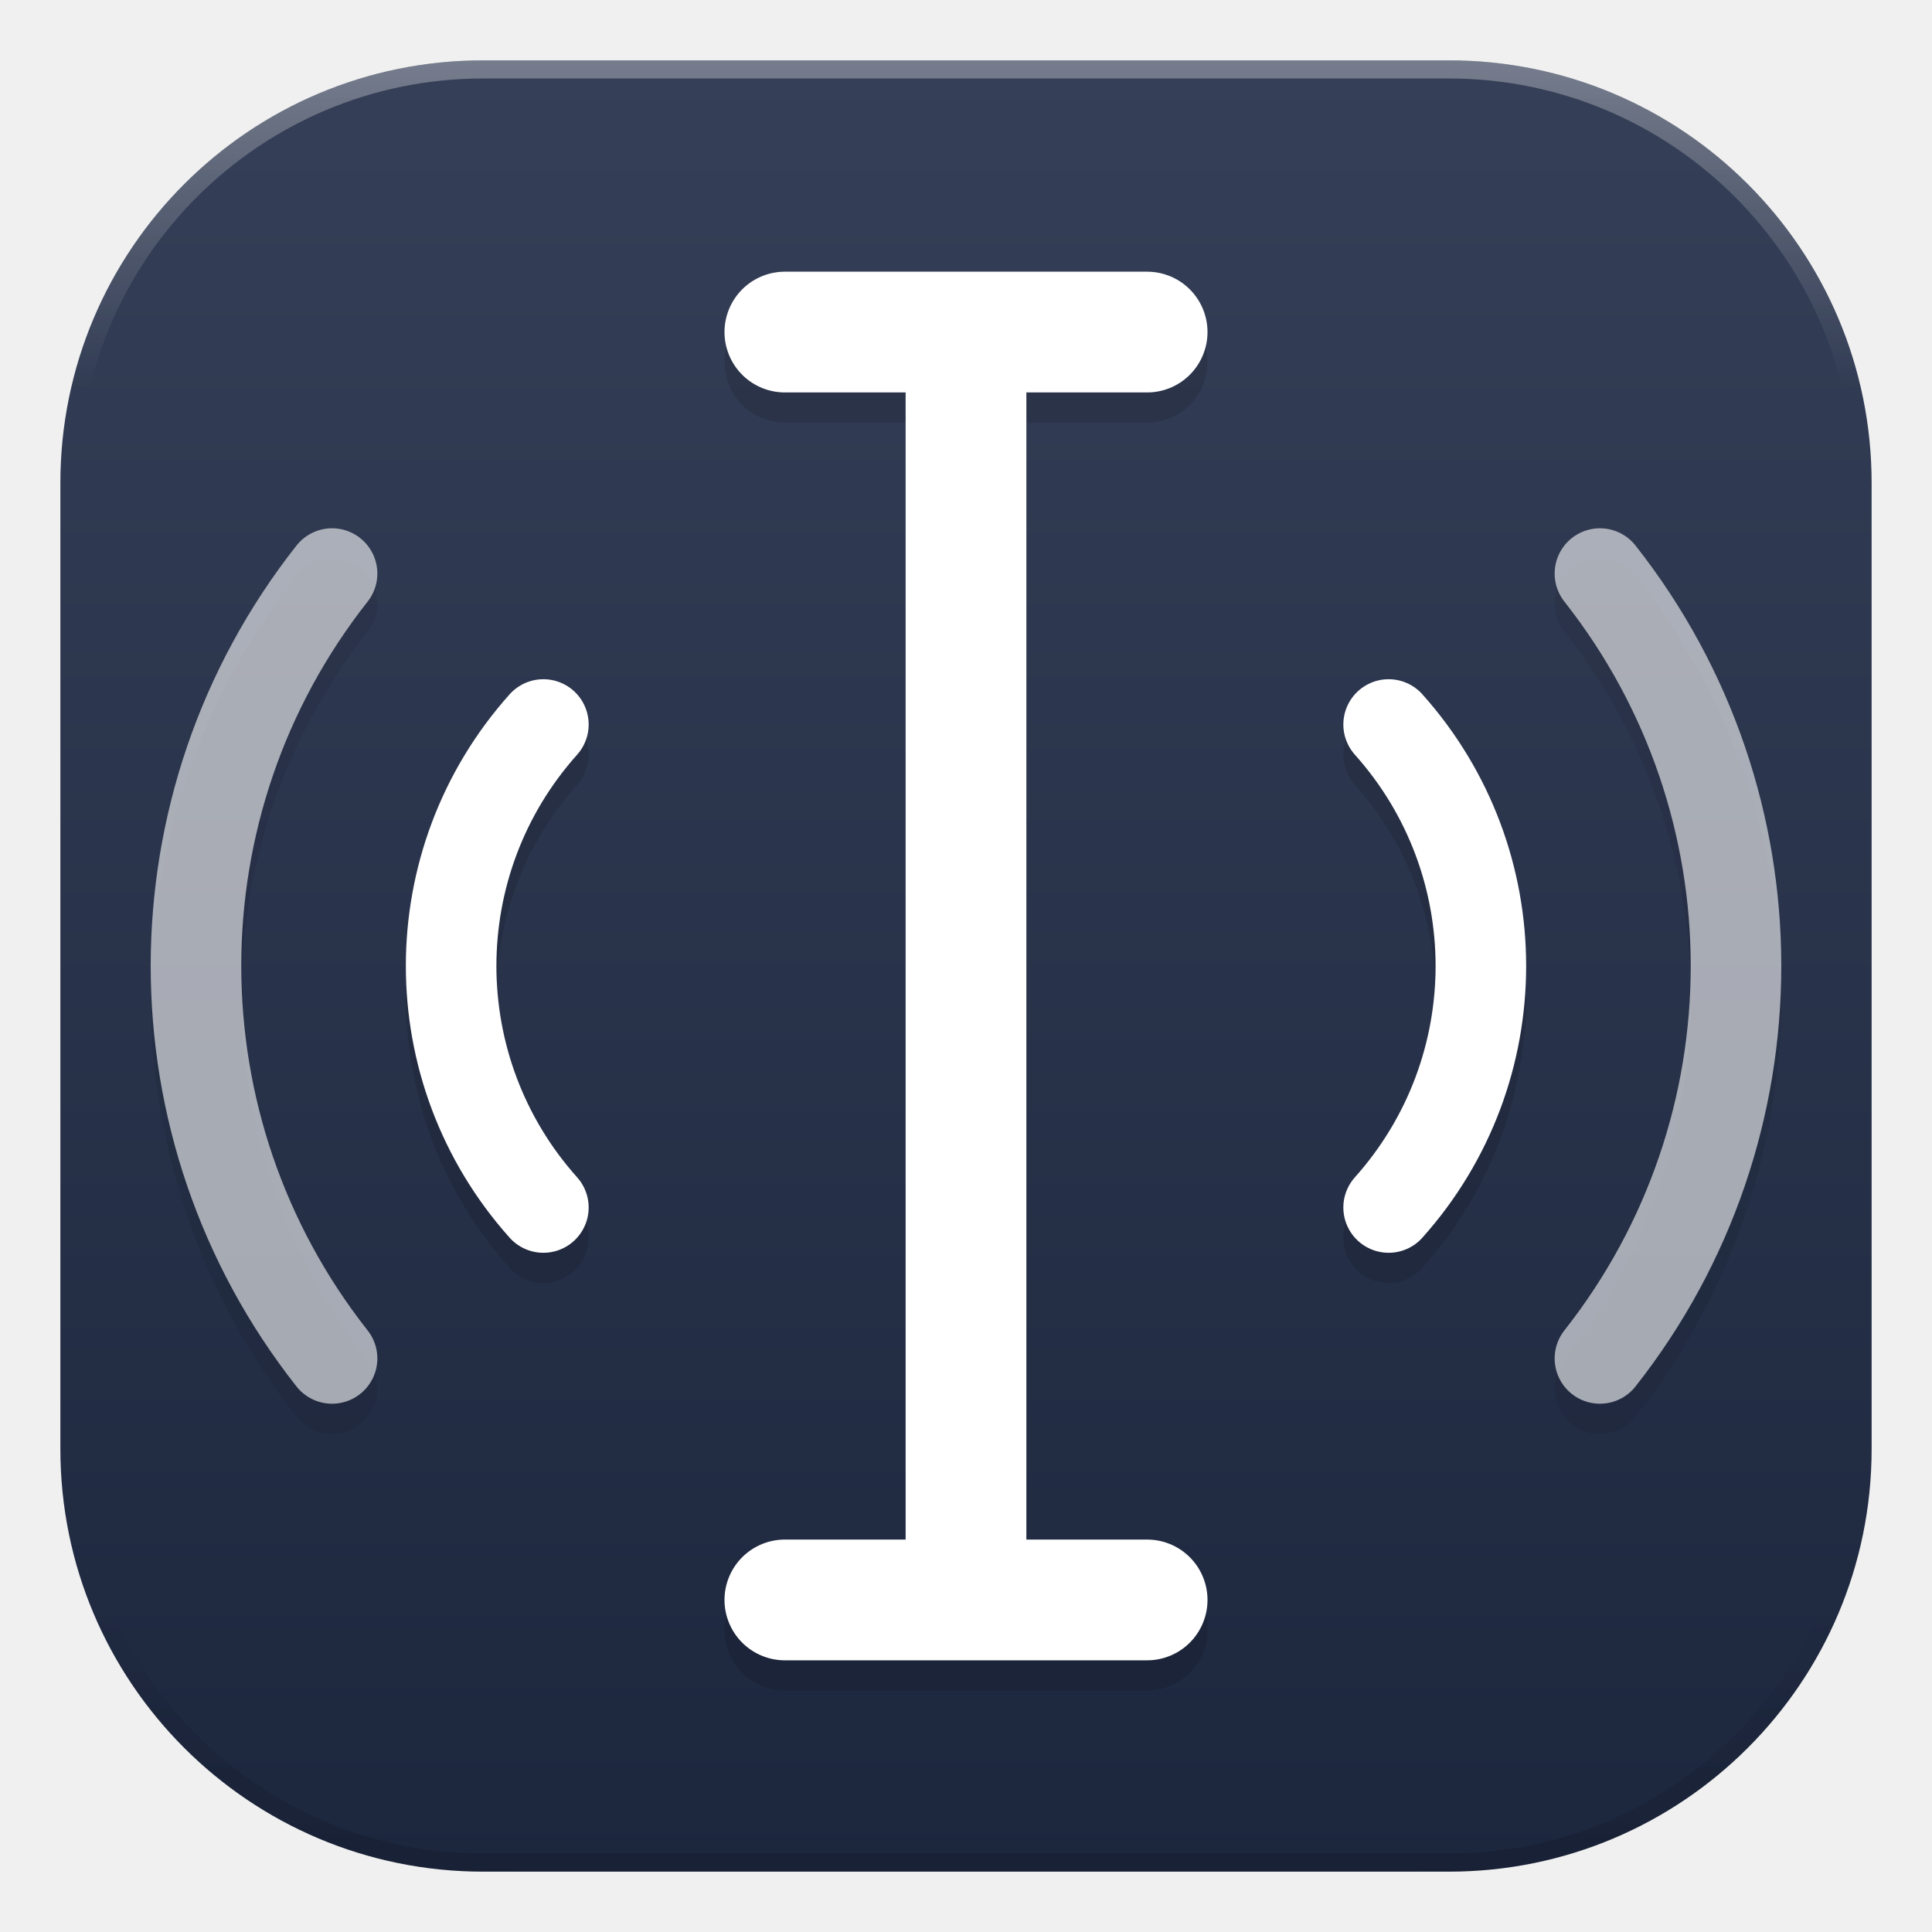
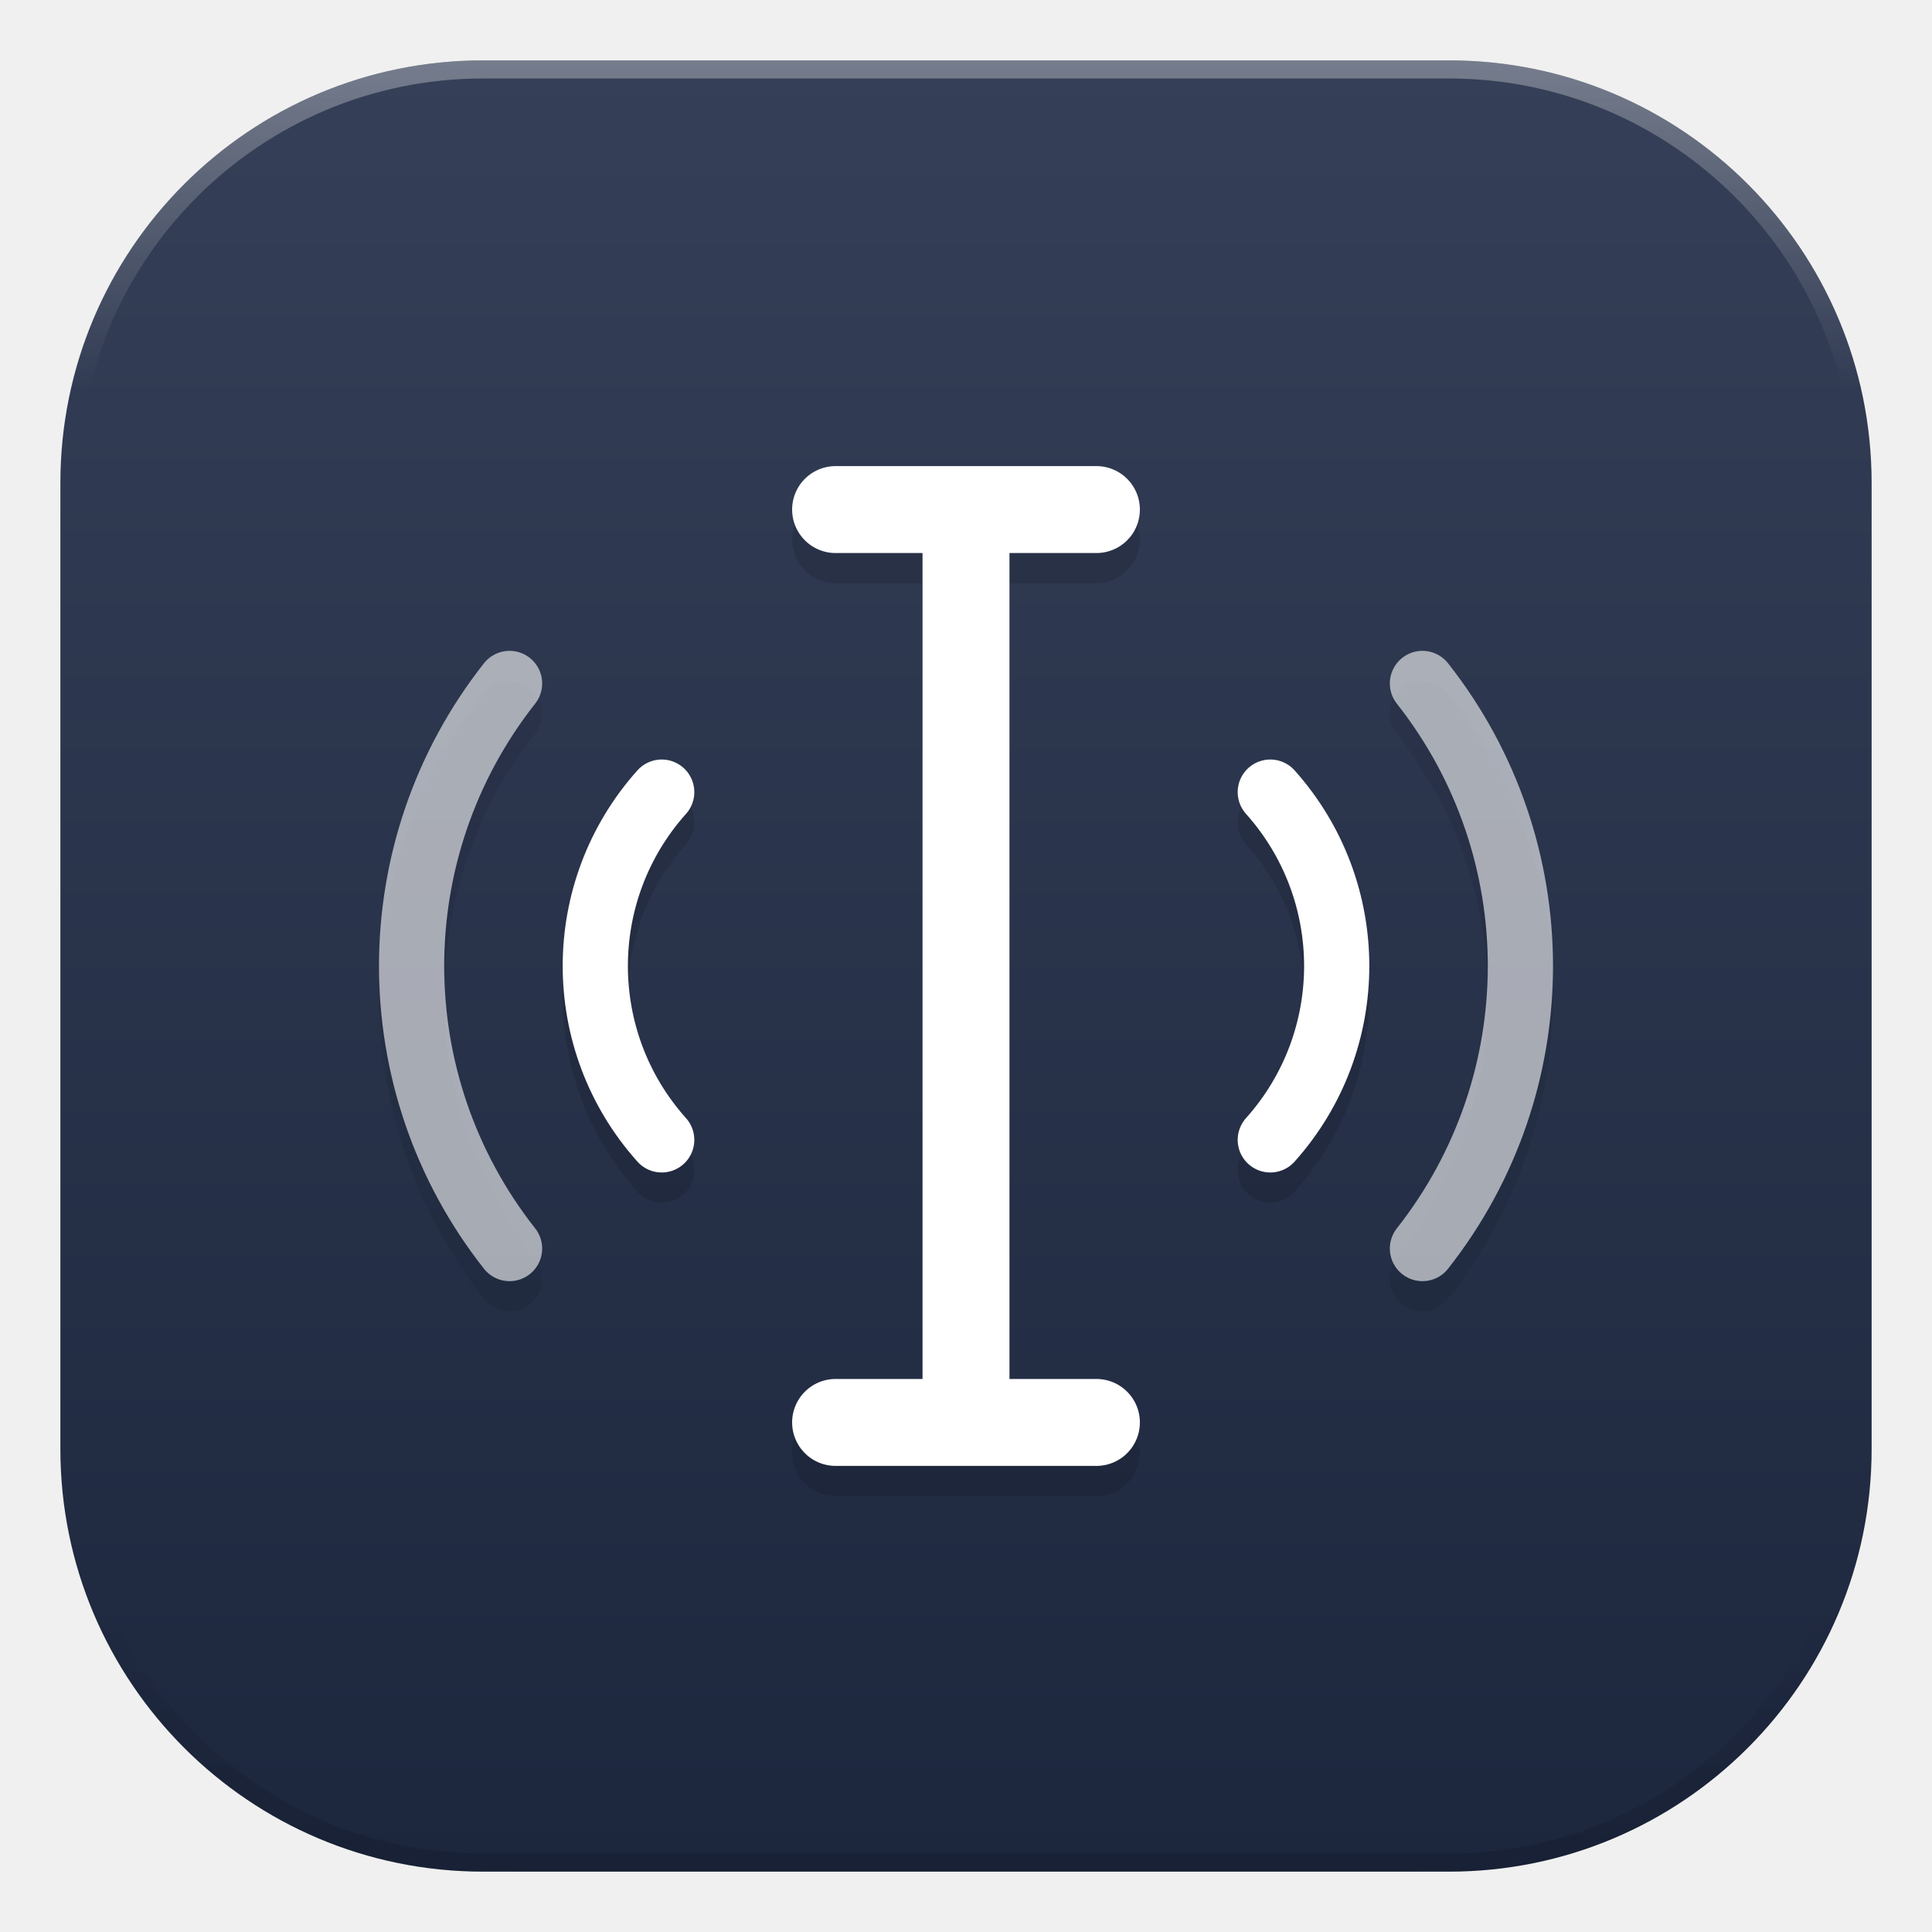
<svg xmlns="http://www.w3.org/2000/svg" viewBox="0 0 128 128">
  <defs>
    <linearGradient id="base" x1="0" y1="0" x2="0" y2="1">
      <stop offset="0" stop-color="#353F57" />
      <stop offset="1" stop-color="#1C263D" />
    </linearGradient>
    <linearGradient id="edge" x1="0" y1="0" x2="0" y2="1">
      <stop offset="0" stop-color="#FFFFFF" stop-opacity=".32" />
      <stop offset=".18" stop-color="#FFFFFF" stop-opacity="0" />
      <stop offset=".85" stop-color="#000000" stop-opacity="0" />
      <stop offset="1" stop-color="#000000" stop-opacity=".14" />
    </linearGradient>
  </defs>
  <rect x="6" y="8" width="116" height="116" rx="29" fill="#000" opacity=".10" />
  <rect x="4" y="4" width="120" height="120" rx="28" fill="url(#base)" />
  <rect x="4.6" y="4.6" width="118.8" height="118.8" rx="27.4" fill="none" stroke="url(#edge)" stroke-width="1.2" />
  <g transform="translate(0 2)" opacity=".12">
-     <path d="M64 22v84M52 22h24M52 106h24" stroke="#000000" stroke-width="8" stroke-linecap="round" fill="none" />
-     <g stroke="#000000" stroke-width="6" stroke-linecap="round" fill="none">
+     <g transform="translate(64 64) scale(0.72) translate(-64 -64)">
+       <path d="M64 22v84M52 22h24M52 106h24" stroke="#000000" stroke-width="8" stroke-linecap="round" fill="none" />
+       <g stroke="#000000" stroke-width="6" stroke-linecap="round" fill="none">
+         <path d="M36 48a24 24 0 0 0 0 32" />
+         <path d="M92 48a24 24 0 0 1 0 32" />
+         <path d="M22 38a42 42 0 0 0 0 52" opacity=".6" />
+         <path d="M106 38a42 42 0 0 1 0 52" opacity=".6" />
+       </g>
+     </g>
+   </g>
+   <g transform="translate(64 64) scale(0.72) translate(-64 -64)">
+     <path d="M64 22v84M52 22h24M52 106h24" stroke="#FFFFFF" stroke-width="8" stroke-linecap="round" fill="none" />
+     <g stroke="#FFFFFF" stroke-width="6" stroke-linecap="round" fill="none">
      <path d="M36 48a24 24 0 0 0 0 32" />
      <path d="M92 48a24 24 0 0 1 0 32" />
      <path d="M22 38a42 42 0 0 0 0 52" opacity=".6" />
      <path d="M106 38a42 42 0 0 1 0 52" opacity=".6" />
    </g>
  </g>
-   <path d="M64 22v84M52 22h24M52 106h24" stroke="#FFFFFF" stroke-width="8" stroke-linecap="round" fill="none" />
-   <g stroke="#FFFFFF" stroke-width="6" stroke-linecap="round" fill="none">
-     <path d="M36 48a24 24 0 0 0 0 32" />
-     <path d="M92 48a24 24 0 0 1 0 32" />
-     <path d="M22 38a42 42 0 0 0 0 52" opacity=".6" />
-     <path d="M106 38a42 42 0 0 1 0 52" opacity=".6" />
-   </g>
</svg>
